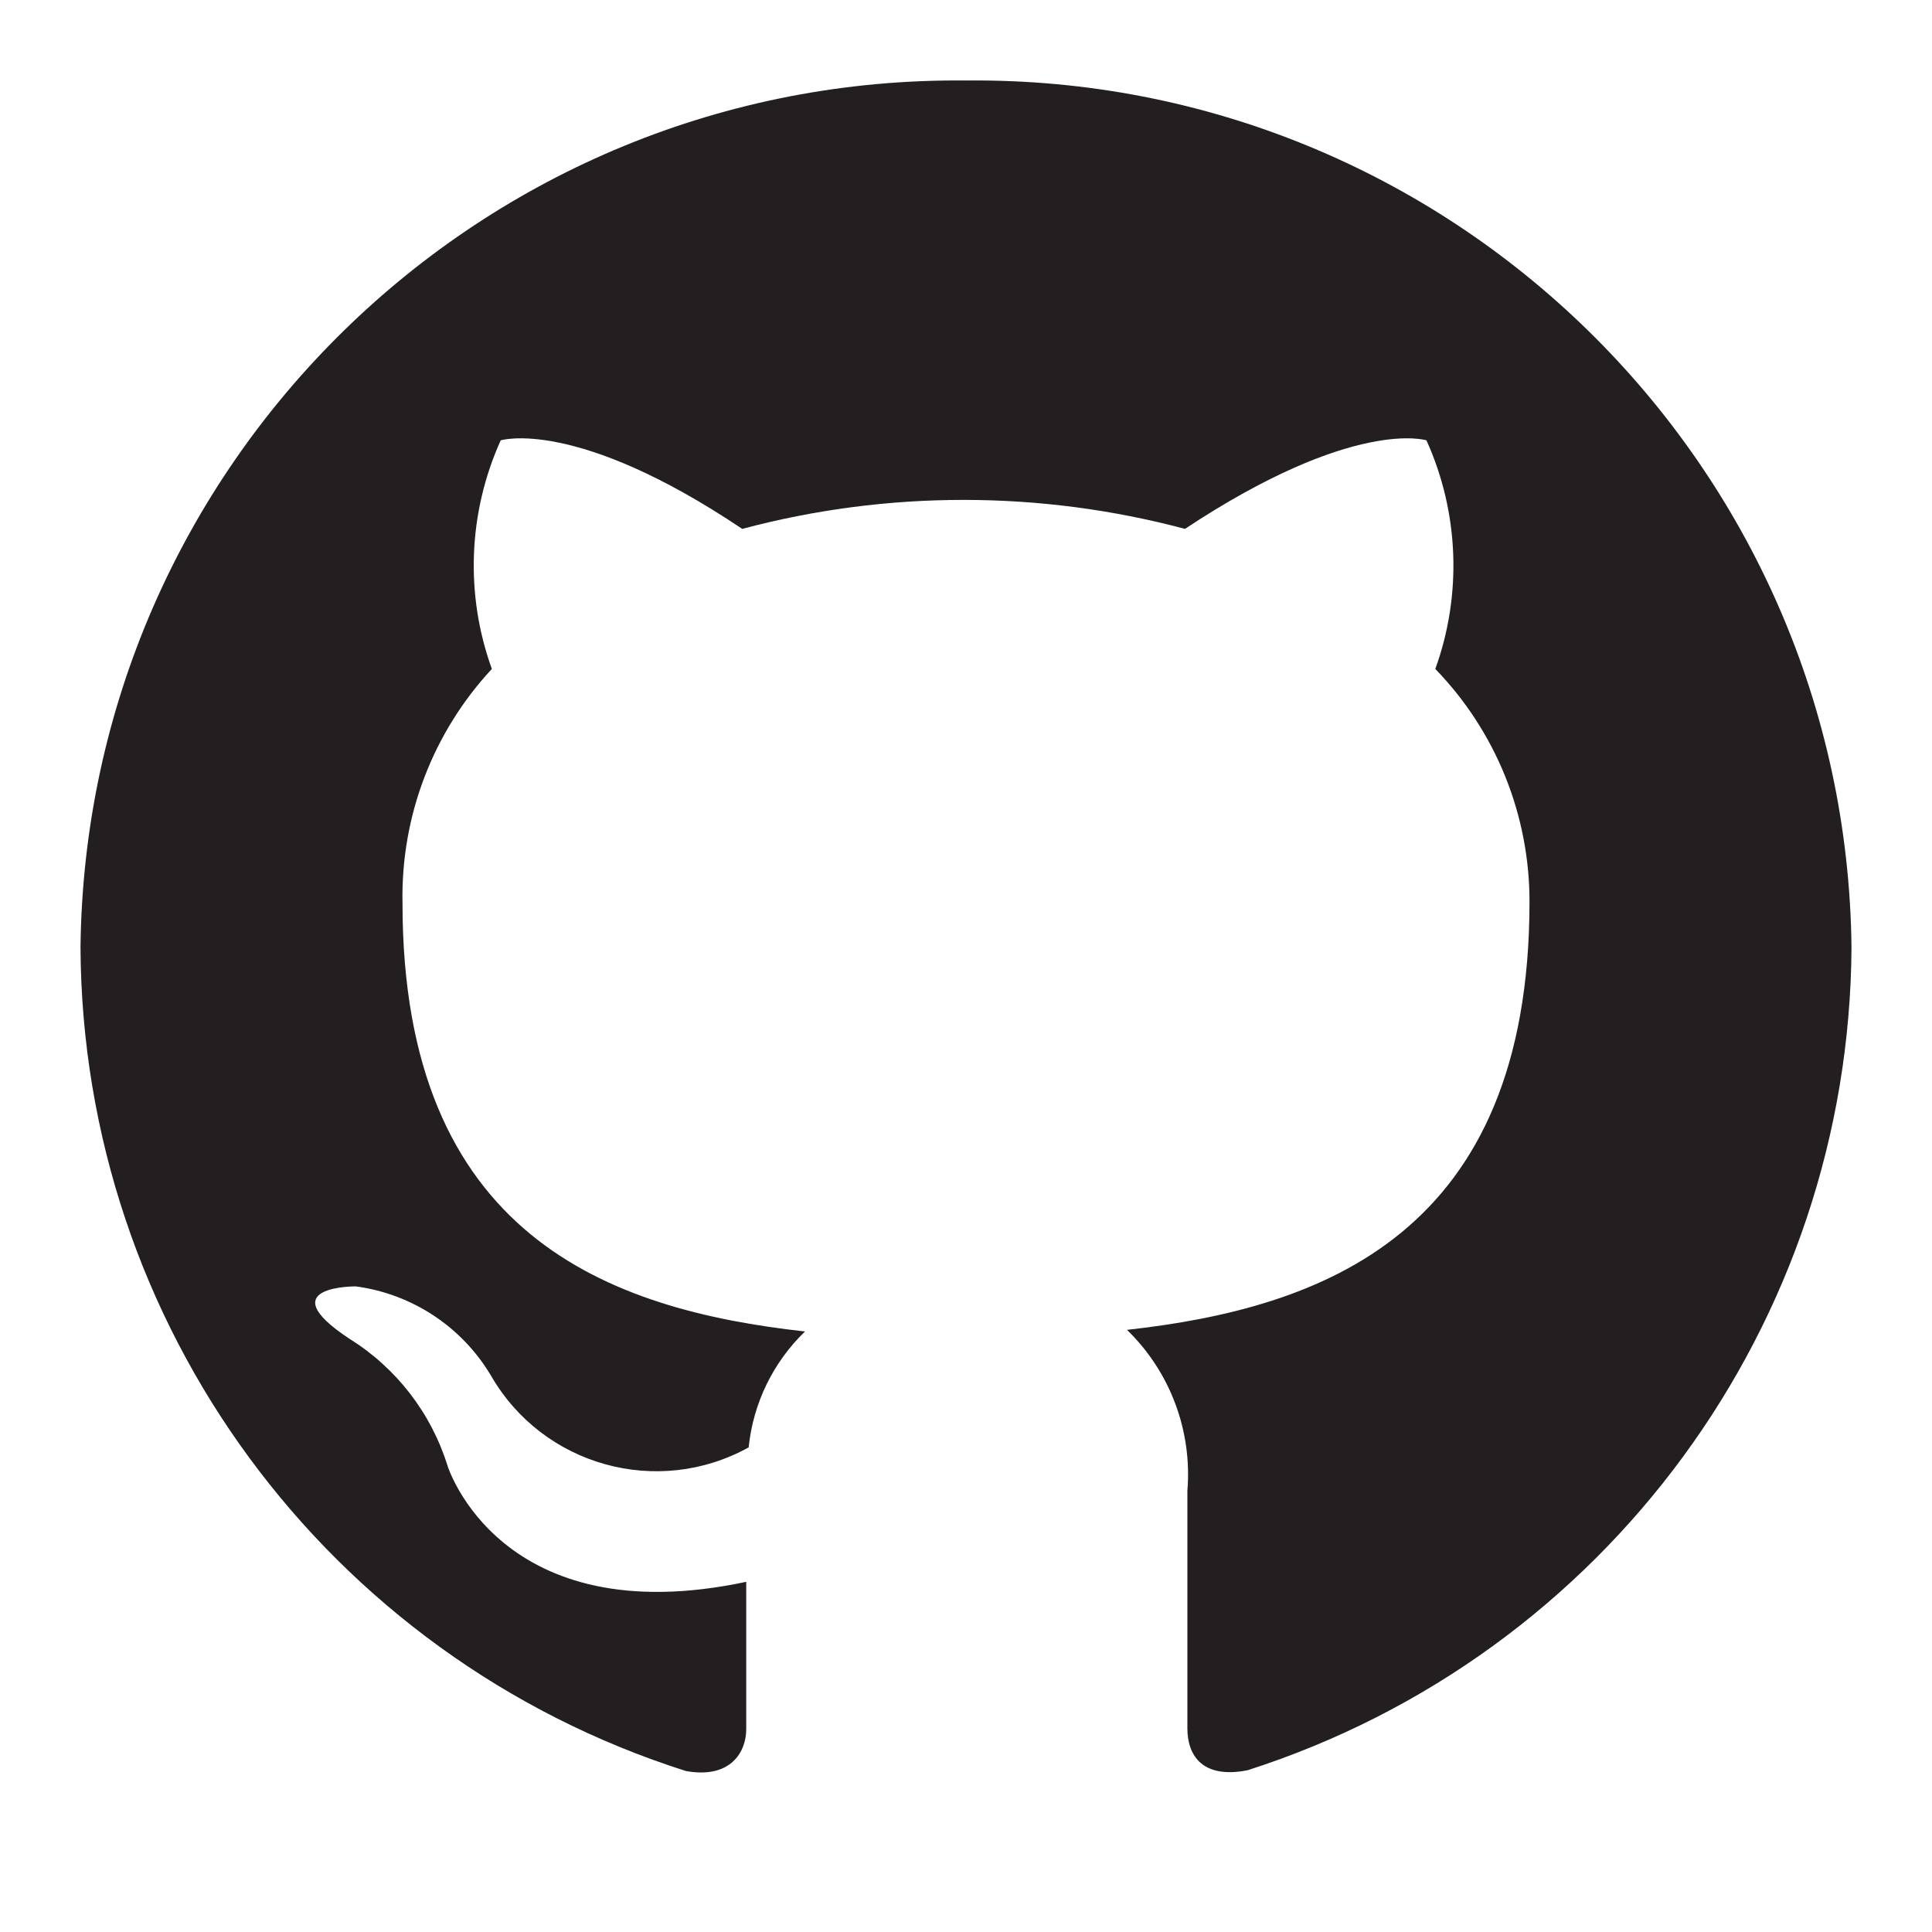
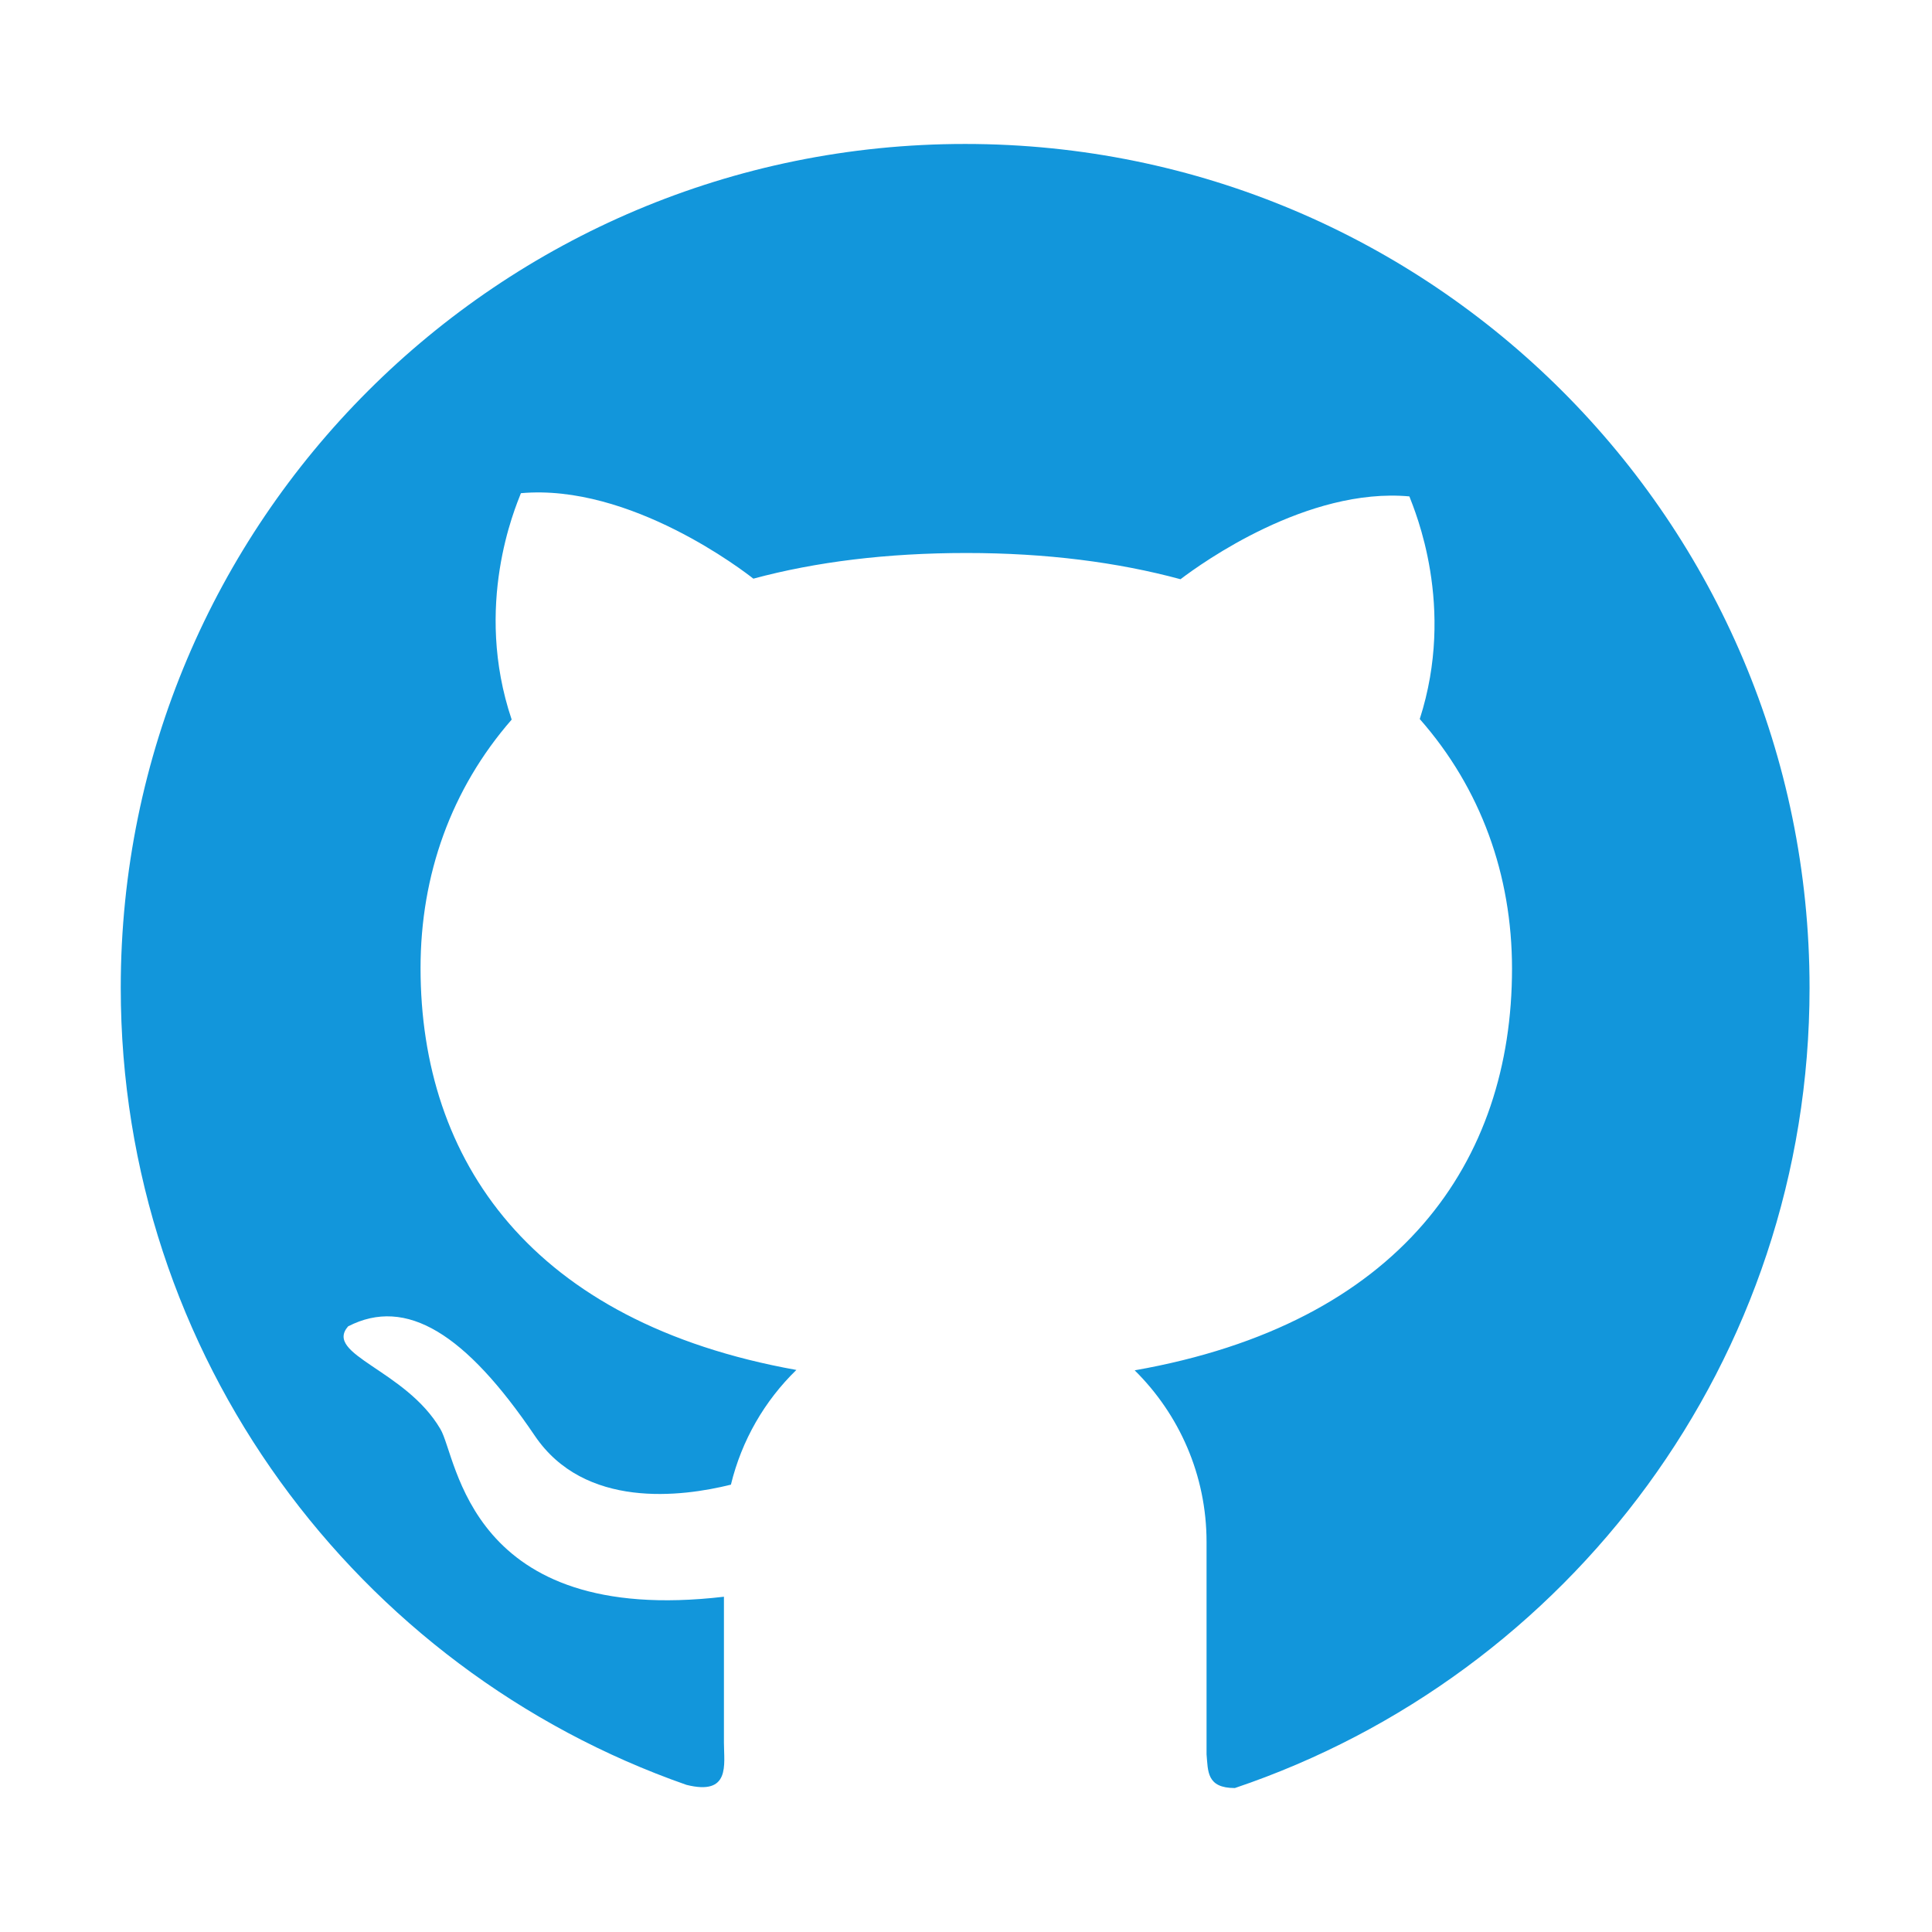
- <svg xmlns="http://www.w3.org/2000/svg" t="1755672523775" class="icon" viewBox="0 0 1024 1024" version="1.1" p-id="5863" width="200" height="200">
-   <path d="M512 42.667A464.64 464.64 0 0 0 42.667 502.187 460.373 460.373 0 0 0 363.52 938.667c23.467 4.267 32-9.813 32-22.187v-78.08c-130.56 27.733-158.293-61.44-158.293-61.44a122.027 122.027 0 0 0-52.053-67.413c-42.667-28.16 3.413-27.733 3.413-27.733a98.56 98.56 0 0 1 71.68 47.36 101.12 101.12 0 0 0 136.533 37.973 99.413 99.413 0 0 1 29.867-61.44c-104.107-11.52-213.333-50.773-213.333-226.987a177.067 177.067 0 0 1 47.36-124.16 161.28 161.28 0 0 1 4.693-121.173s39.68-12.373 128 46.933a455.68 455.68 0 0 1 234.667 0c89.6-59.307 128-46.933 128-46.933a161.28 161.28 0 0 1 4.693 121.173A177.067 177.067 0 0 1 810.667 477.867c0 176.64-110.08 215.467-213.333 226.987a106.667 106.667 0 0 1 32 85.333v125.867c0 14.933 8.533 26.88 32 22.187A460.8 460.8 0 0 0 981.333 502.187 464.64 464.64 0 0 0 512 42.667" fill="#231F20" p-id="5864" />
+ <svg xmlns="http://www.w3.org/2000/svg" t="1765082457442" class="icon" viewBox="0 0 1024 1024" version="1.1" p-id="3438" width="200" height="200">
+   <path d="M511.6 76.3C264.3 76.2 64 276.4 64 523.5 64 718.9 189.3 885 363.8 946c23.5 5.9 19.9-10.8 19.9-22.2v-77.5c-135.7 15.9-141.2-73.9-150.3-88.9C215 726 171.5 718 184.5 703c30.9-15.9 62.4 4 98.9 57.9 26.4 39.1 77.9 32.5 104 26 5.7-23.5 17.9-44.5 34.7-60.8-140.6-25.2-199.2-111-199.2-213 0-49.5 16.3-95 48.3-131.7-20.4-60.5 1.9-112.3 4.9-120 58.1-5.2 118.5 41.6 123.2 45.3 33-8.9 70.7-13.6 112.9-13.6 42.4 0 80.2 4.9 113.5 13.9 11.3-8.6 67.3-48.8 121.3-43.9 2.9 7.7 24.7 58.3 5.5 118 32.4 36.8 48.9 82.7 48.9 132.3 0 102.2-59 188.1-200 212.9 23.5 23.2 38.1 55.4 38.1 91v112.5c0.8 9 0 17.9 15 17.9 177.1-59.7 304.6-227 304.6-424.1 0-247.2-200.4-447.3-447.5-447.3z" fill="#1296DB" p-id="3439" />
</svg>
